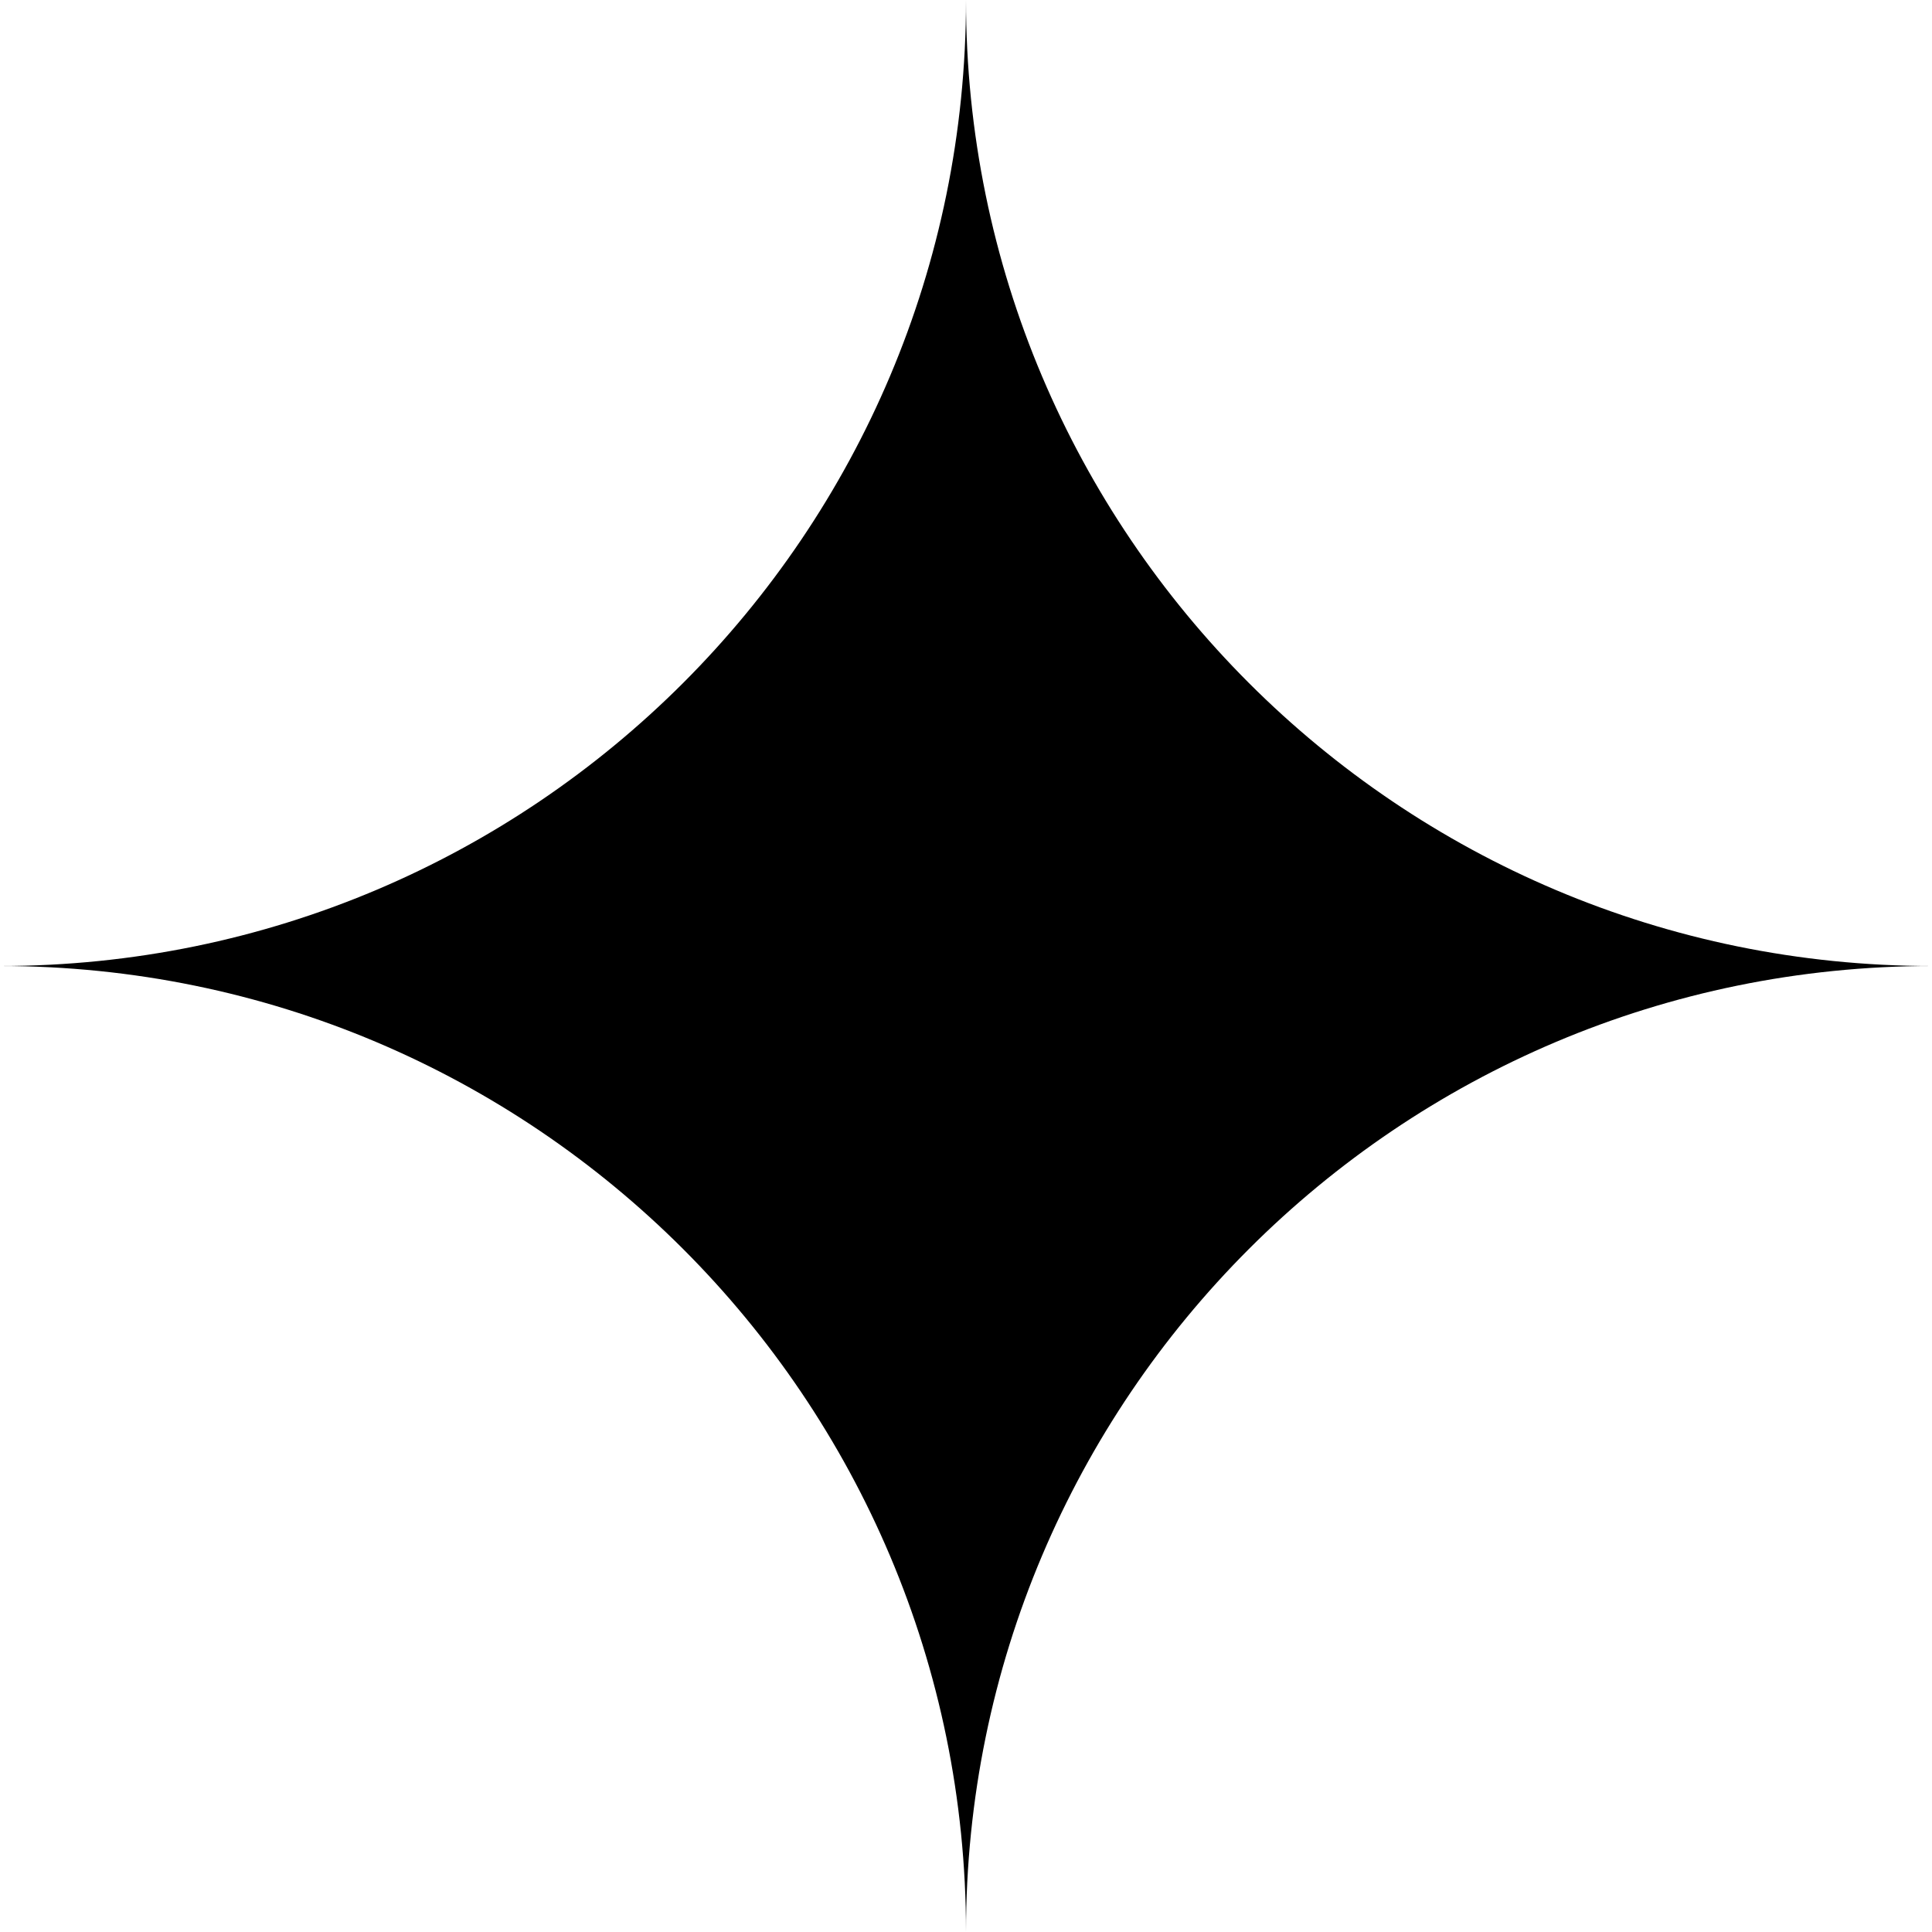
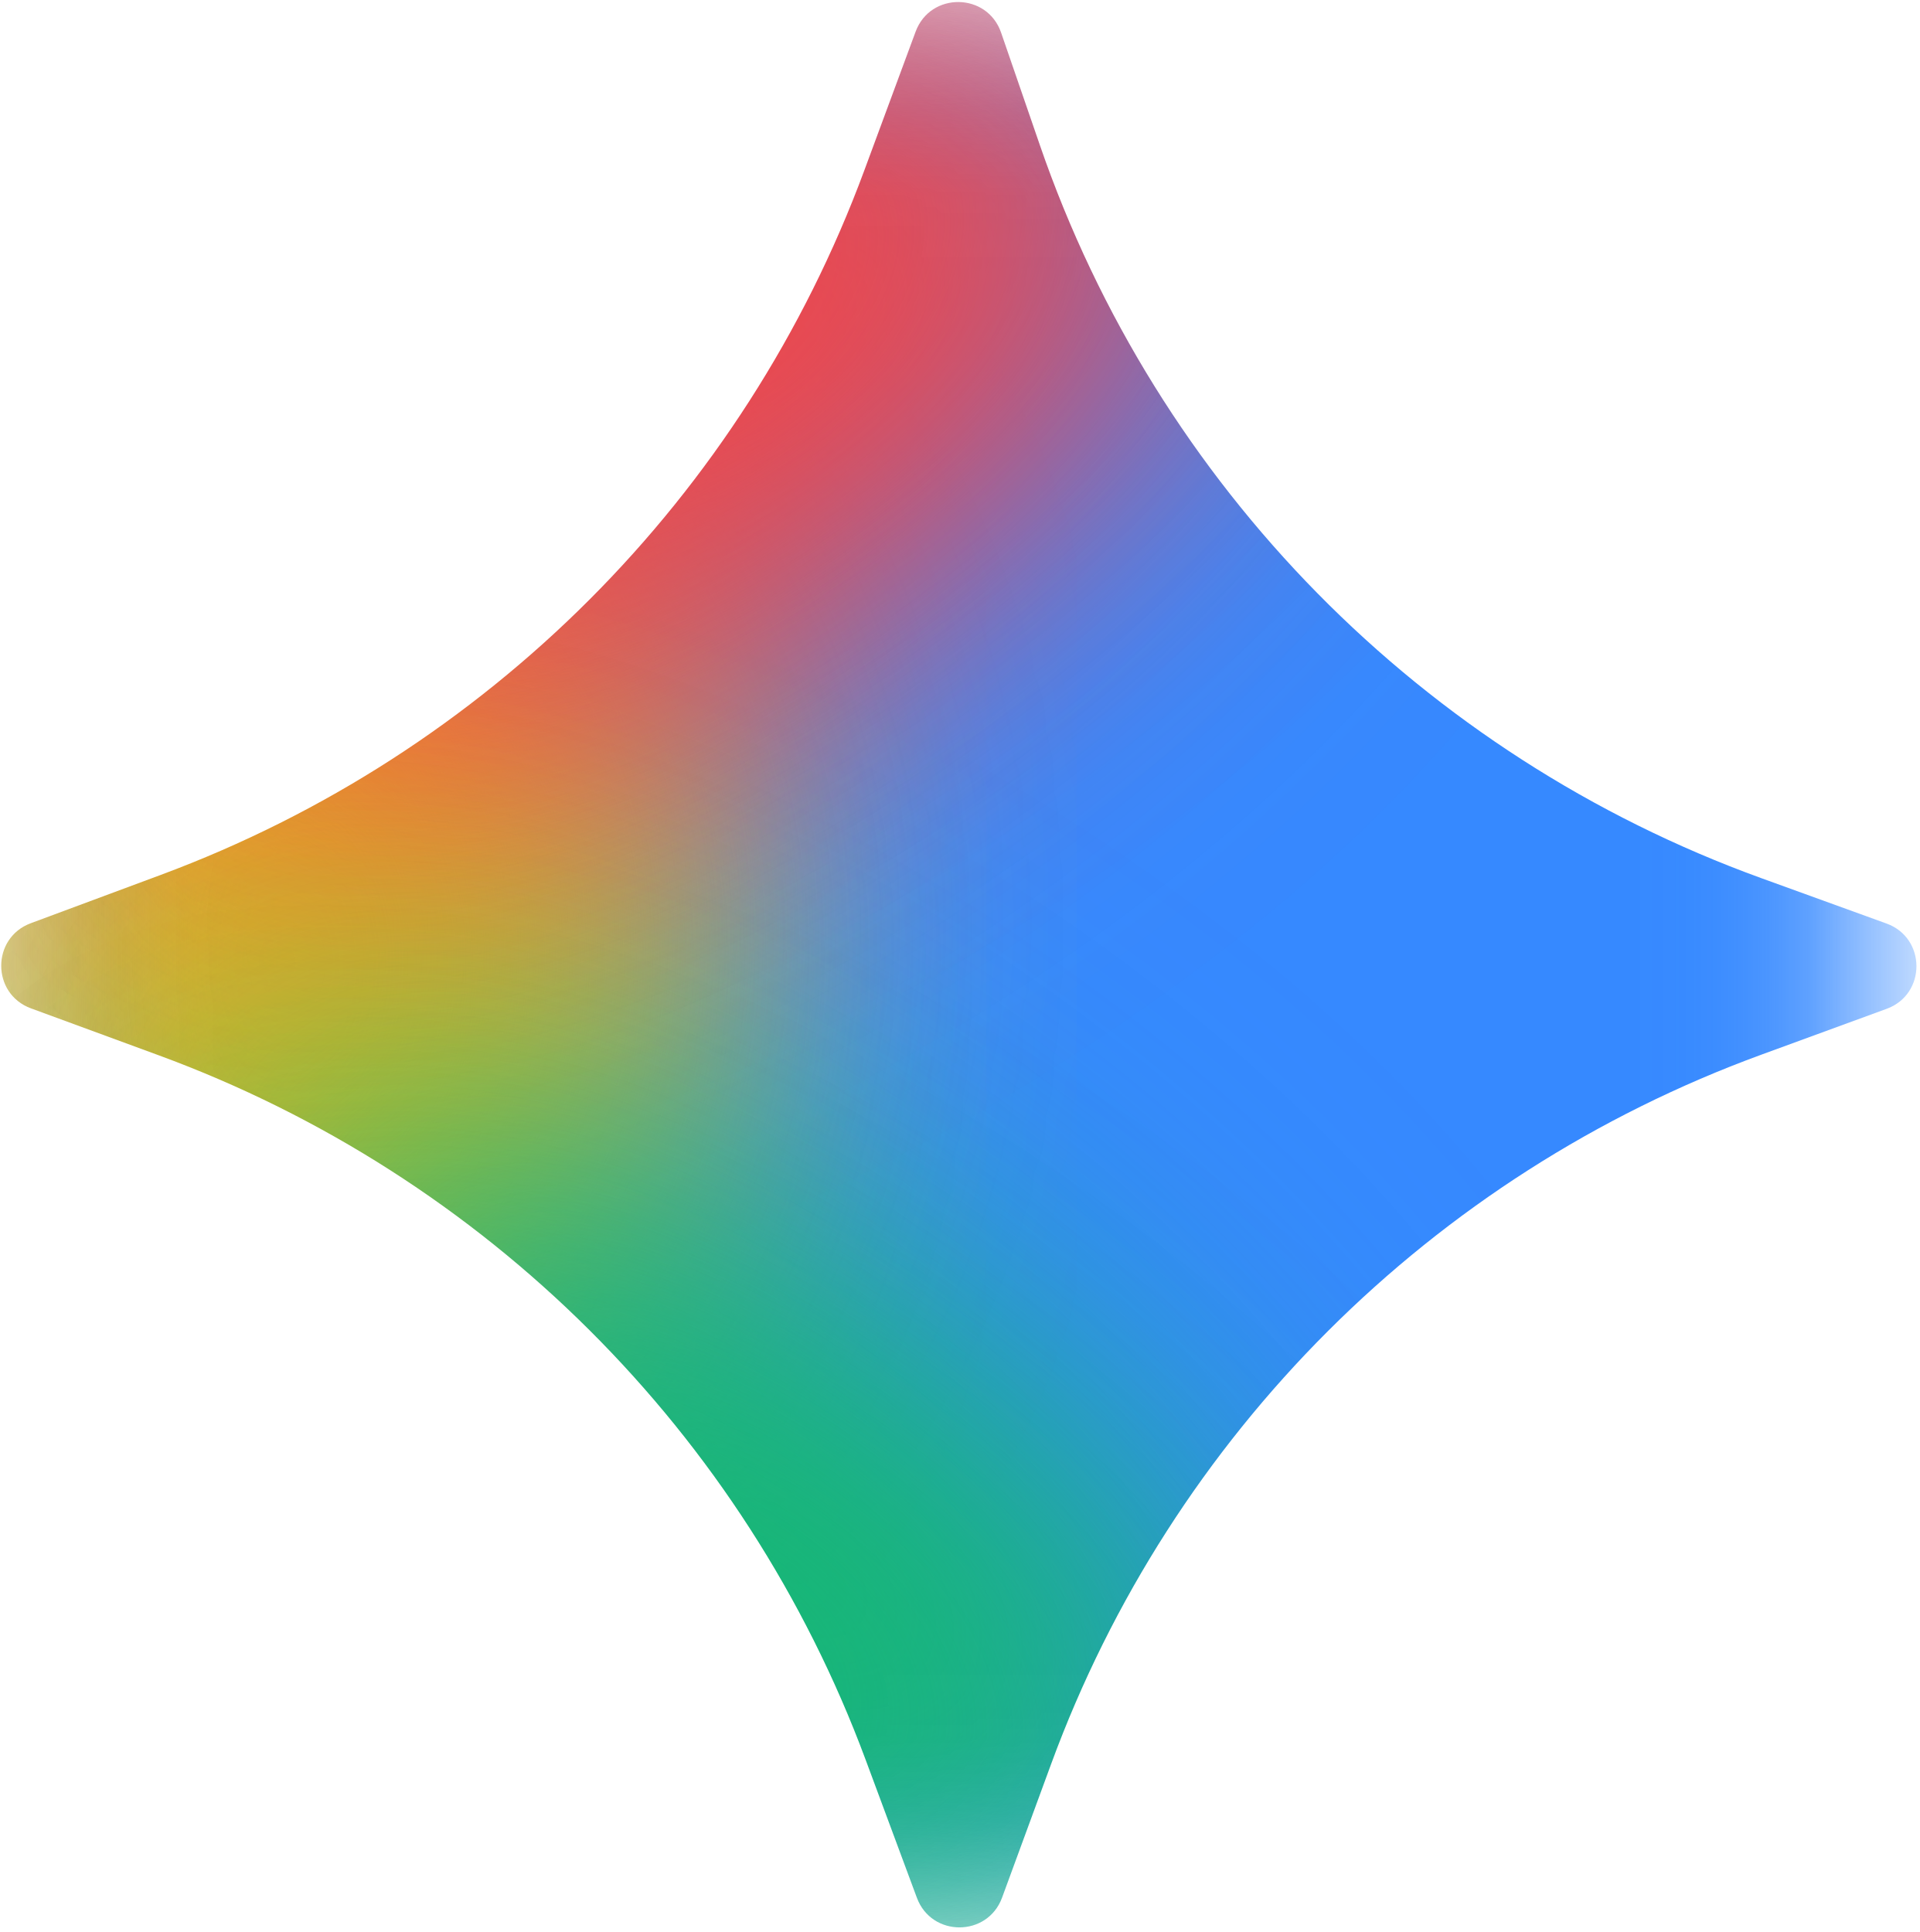
- <svg xmlns="http://www.w3.org/2000/svg" viewBox="0 0 24 24" fill="currentColor">
-   <path d="M12 24C12 17.373 17.373 12 24 12C17.373 12 12 6.627 12 0C12 6.627 6.627 12 0 12C6.627 12 12 17.373 12 24Z" />
+ <svg xmlns="http://www.w3.org/2000/svg" viewBox="0 0 296 298" width="296" height="298" fill="none">
+   <mask id="a" width="296" height="298" x="0" y="0" maskUnits="userSpaceOnUse" style="mask-type:alpha">
+     <path fill="#3186FF" d="M141.201 4.886c2.282-6.17 11.042-6.071 13.184.148l5.985 17.37a184.004 184.004 0 0 0 111.257 113.049l19.304 6.997c6.143 2.227 6.156 10.91.02 13.155l-19.35 7.082a184.001 184.001 0 0 0-109.495 109.385l-7.573 20.629c-2.241 6.105-10.869 6.121-13.133.025l-7.908-21.296a184 184 0 0 0-109.02-108.658l-19.698-7.239c-6.102-2.243-6.118-10.867-.025-13.132l20.083-7.467A183.998 183.998 0 0 0 133.291 26.28l7.91-21.394Z" />
+   </mask>
+   <g mask="url(#a)">
+     <g filter="url(#b)">
+       <ellipse cx="163" cy="149" fill="#3689FF" rx="196" ry="159" />
+     </g>
+     <g filter="url(#c)">
+       <ellipse cx="33.5" cy="142.5" fill="#F6C013" rx="68.5" ry="72.5" />
+     </g>
+     <g filter="url(#d)">
+       <ellipse cx="19.5" cy="148.5" fill="#F6C013" rx="68.5" ry="72.5" />
+     </g>
+     <g filter="url(#e)">
+       <path fill="#FA4340" d="M194 10.5C172 82.5 65.5 134.333 22.5 135L144-66l50 76.5Z" />
+     </g>
+     <g filter="url(#f)">
+       <path fill="#FA4340" d="M190.5-12.5C168.5 59.5 62 111.333 19 112L140.5-89l50 76.5Z" />
+     </g>
+     <g filter="url(#g)">
+       <path fill="#14BB69" d="M194.5 279.5C172.5 207.5 66 155.667 23 155l121.5 201 50-76.5Z" />
+     </g>
+     <g filter="url(#h)">
+       <path fill="#14BB69" d="M196.5 320.5C174.5 248.5 68 196.667 25 196l121.5 201 50-76.5Z" />
+     </g>
+   </g>
+   <defs>
+     <filter id="b" width="464" height="390" x="-69" y="-46" color-interpolation-filters="sRGB" filterUnits="userSpaceOnUse">
+       <feFlood flood-opacity="0" result="BackgroundImageFix" />
+       <feBlend in="SourceGraphic" in2="BackgroundImageFix" result="shape" />
+       <feGaussianBlur result="effect1_foregroundBlur_69_17998" stdDeviation="18" />
+     </filter>
+     <filter id="c" width="265" height="273" x="-99" y="6" color-interpolation-filters="sRGB" filterUnits="userSpaceOnUse">
+       <feFlood flood-opacity="0" result="BackgroundImageFix" />
+       <feBlend in="SourceGraphic" in2="BackgroundImageFix" result="shape" />
+       <feGaussianBlur result="effect1_foregroundBlur_69_17998" stdDeviation="32" />
+     </filter>
+     <filter id="d" width="265" height="273" x="-113" y="12" color-interpolation-filters="sRGB" filterUnits="userSpaceOnUse">
+       <feFlood flood-opacity="0" result="BackgroundImageFix" />
+       <feBlend in="SourceGraphic" in2="BackgroundImageFix" result="shape" />
+       <feGaussianBlur result="effect1_foregroundBlur_69_17998" stdDeviation="32" />
+     </filter>
+     <filter id="e" width="299.5" height="329" x="-41.5" y="-130" color-interpolation-filters="sRGB" filterUnits="userSpaceOnUse">
+       <feFlood flood-opacity="0" result="BackgroundImageFix" />
+       <feBlend in="SourceGraphic" in2="BackgroundImageFix" result="shape" />
+       <feGaussianBlur result="effect1_foregroundBlur_69_17998" stdDeviation="32" />
+     </filter>
+     <filter id="f" width="299.5" height="329" x="-45" y="-153" color-interpolation-filters="sRGB" filterUnits="userSpaceOnUse">
+       <feFlood flood-opacity="0" result="BackgroundImageFix" />
+       <feBlend in="SourceGraphic" in2="BackgroundImageFix" result="shape" />
+       <feGaussianBlur result="effect1_foregroundBlur_69_17998" stdDeviation="32" />
+     </filter>
+     <filter id="g" width="299.5" height="329" x="-41" y="91" color-interpolation-filters="sRGB" filterUnits="userSpaceOnUse">
+       <feFlood flood-opacity="0" result="BackgroundImageFix" />
+       <feBlend in="SourceGraphic" in2="BackgroundImageFix" result="shape" />
+       <feGaussianBlur result="effect1_foregroundBlur_69_17998" stdDeviation="32" />
+     </filter>
+     <filter id="h" width="299.5" height="329" x="-39" y="132" color-interpolation-filters="sRGB" filterUnits="userSpaceOnUse">
+       <feFlood flood-opacity="0" result="BackgroundImageFix" />
+       <feBlend in="SourceGraphic" in2="BackgroundImageFix" result="shape" />
+       <feGaussianBlur result="effect1_foregroundBlur_69_17998" stdDeviation="32" />
+     </filter>
+   </defs>
</svg>
